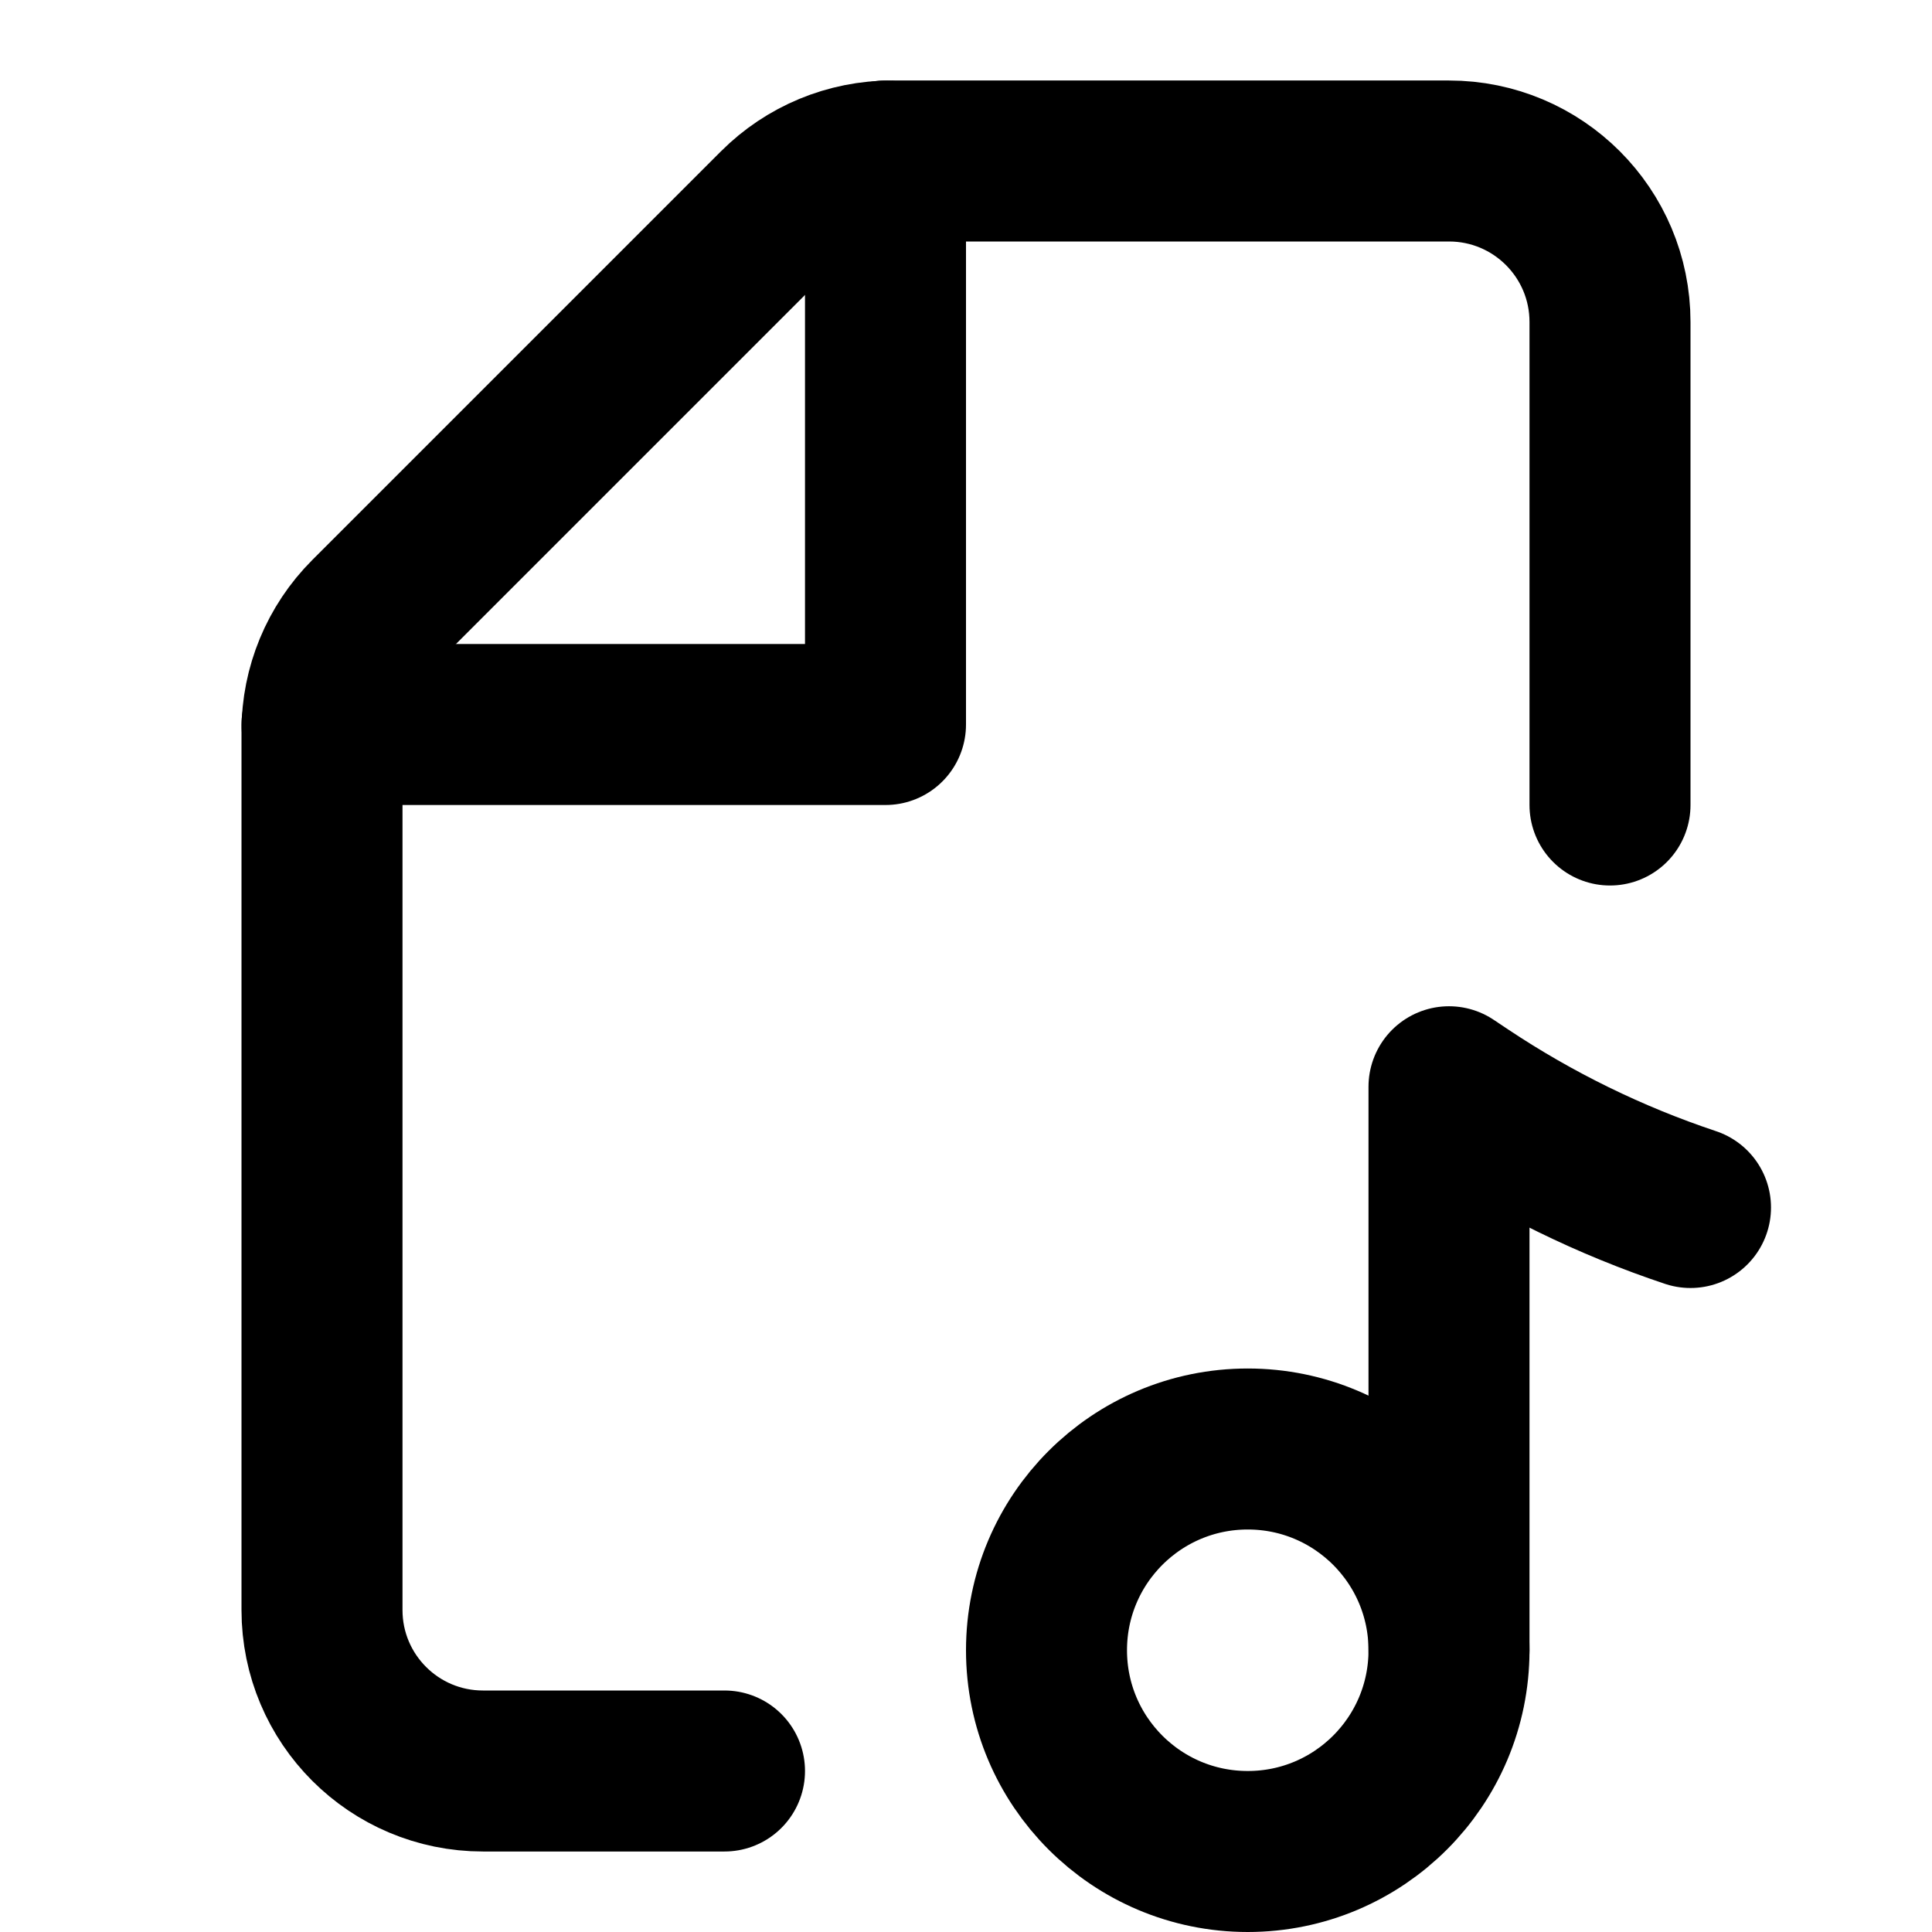
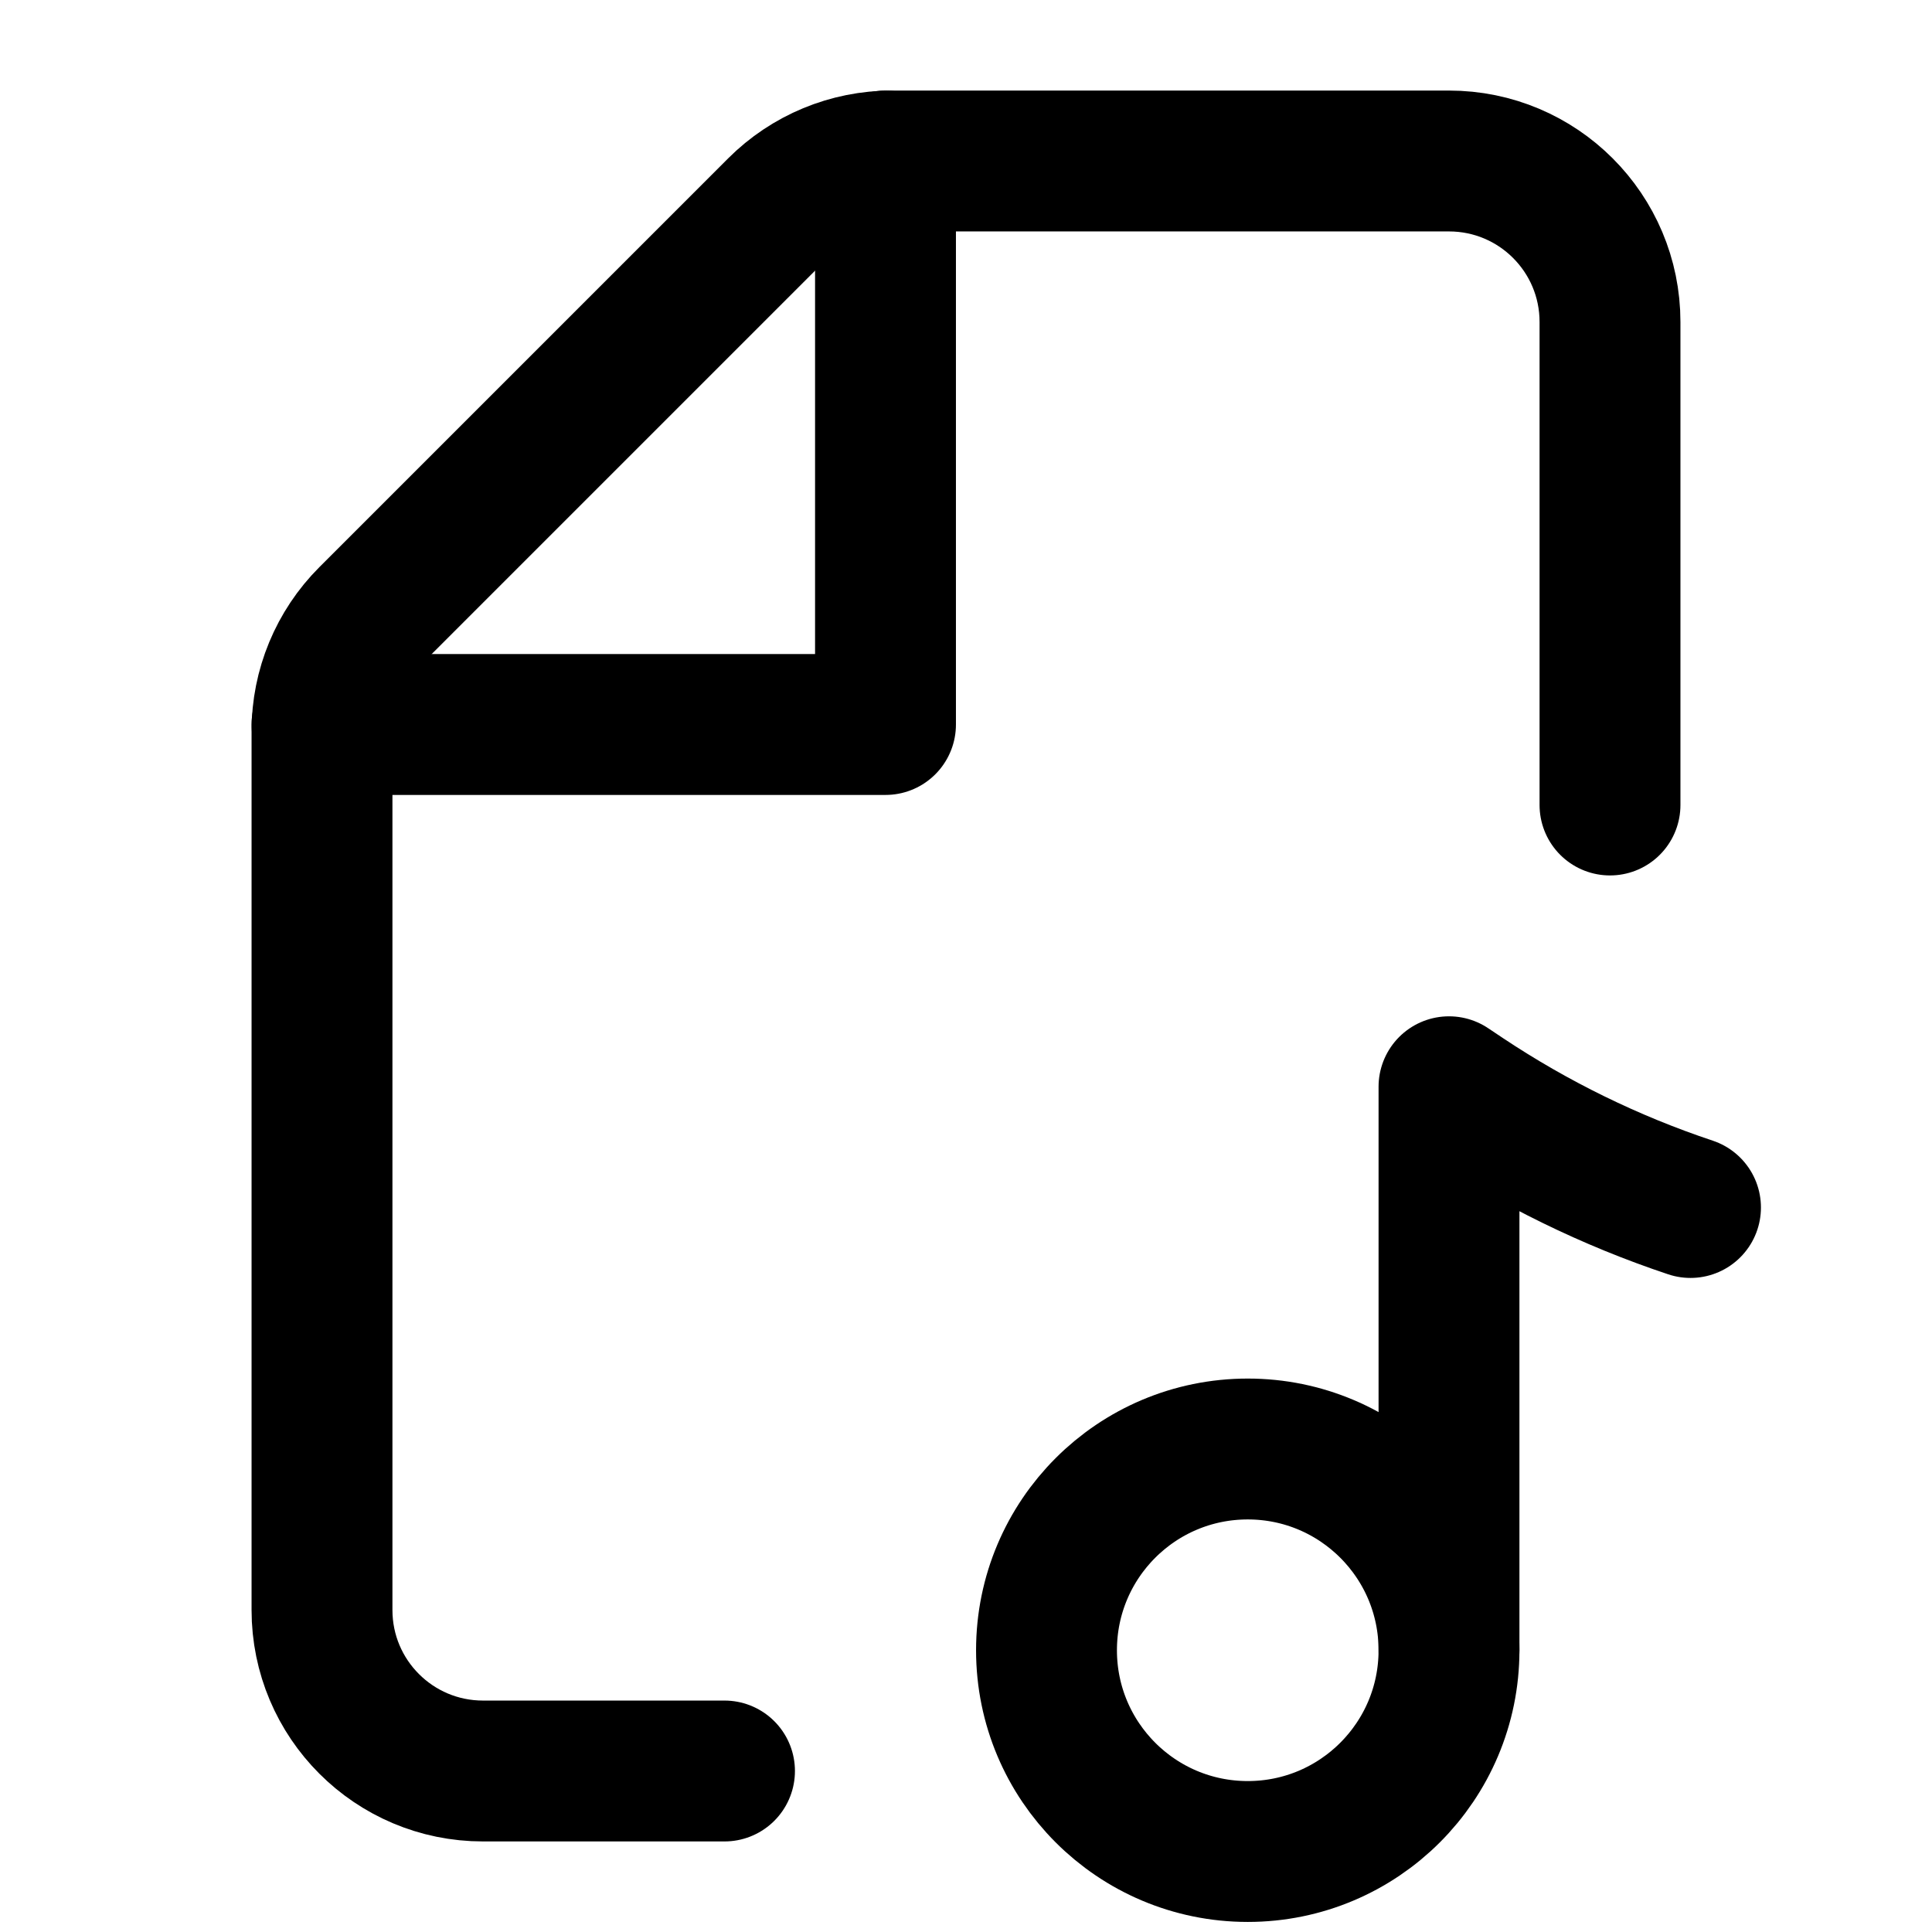
<svg xmlns="http://www.w3.org/2000/svg" width="24" height="24" viewBox="0 0 24 24">
-   <path d="M20 10V4C20 2.895 19.105 2 18 2H11.078C10.548 2 10.039 2.211 9.664 2.586L4.586 7.664C4.211 8.039 4 8.548 4 9.078L4 20C4 21.105 4.895 22 6 22H9" stroke="currentColor" stroke-width="2" stroke-miterlimit="10" fill="none" stroke-linejoin="round" stroke-linecap="round" />
-   <path d="M4 9H11V2" stroke="currentColor" stroke-width="2" stroke-miterlimit="10" data-cap="butt" fill="none" stroke-linejoin="round" stroke-linecap="round" />
-   <path d="M21 15V15C20.004 14.668 19.058 14.205 18.184 13.623L18 13.5V20.5V20" stroke="currentColor" stroke-width="2" stroke-miterlimit="10" data-color="color-2" fill="none" stroke-linejoin="round" stroke-linecap="round" />
-   <path d="M15.5 23C16.881 23 18 21.881 18 20.5C18 19.119 16.881 18 15.5 18C14.119 18 13 19.119 13 20.5C13 21.881 14.119 23 15.5 23Z" stroke="currentColor" stroke-width="2" stroke-miterlimit="10" data-color="color-2" fill="none" stroke-linejoin="round" stroke-linecap="round" />
+   <path d="M20 10V4C20 2.895 19.105 2 18 2H11.078C10.548 2 10.039 2.211 9.664 2.586L4.586 7.664C4.211 8.039 4 8.548 4 9.078L4 20C4 21.105 4.895 22 6 22H9" stroke="currentColor" stroke-width="1.75" stroke-miterlimit="10" fill="none" stroke-linejoin="round" stroke-linecap="round" />
+   <path d="M4 9H11V2" stroke="currentColor" stroke-width="1.75" stroke-miterlimit="10" data-cap="butt" fill="none" stroke-linejoin="round" stroke-linecap="round" />
+   <path d="M21 15V15C20.004 14.668 19.058 14.205 18.184 13.623L18 13.5V20.5V20" stroke="currentColor" stroke-width="1.75" stroke-miterlimit="10" data-color="color-2" fill="none" stroke-linejoin="round" stroke-linecap="round" />
+   <path d="M15.5 23C16.881 23 18 21.881 18 20.5C18 19.119 16.881 18 15.5 18C14.119 18 13 19.119 13 20.5C13 21.881 14.119 23 15.5 23Z" stroke="currentColor" stroke-width="1.75" stroke-miterlimit="10" data-color="color-2" fill="none" stroke-linejoin="round" stroke-linecap="round" />
</svg>
